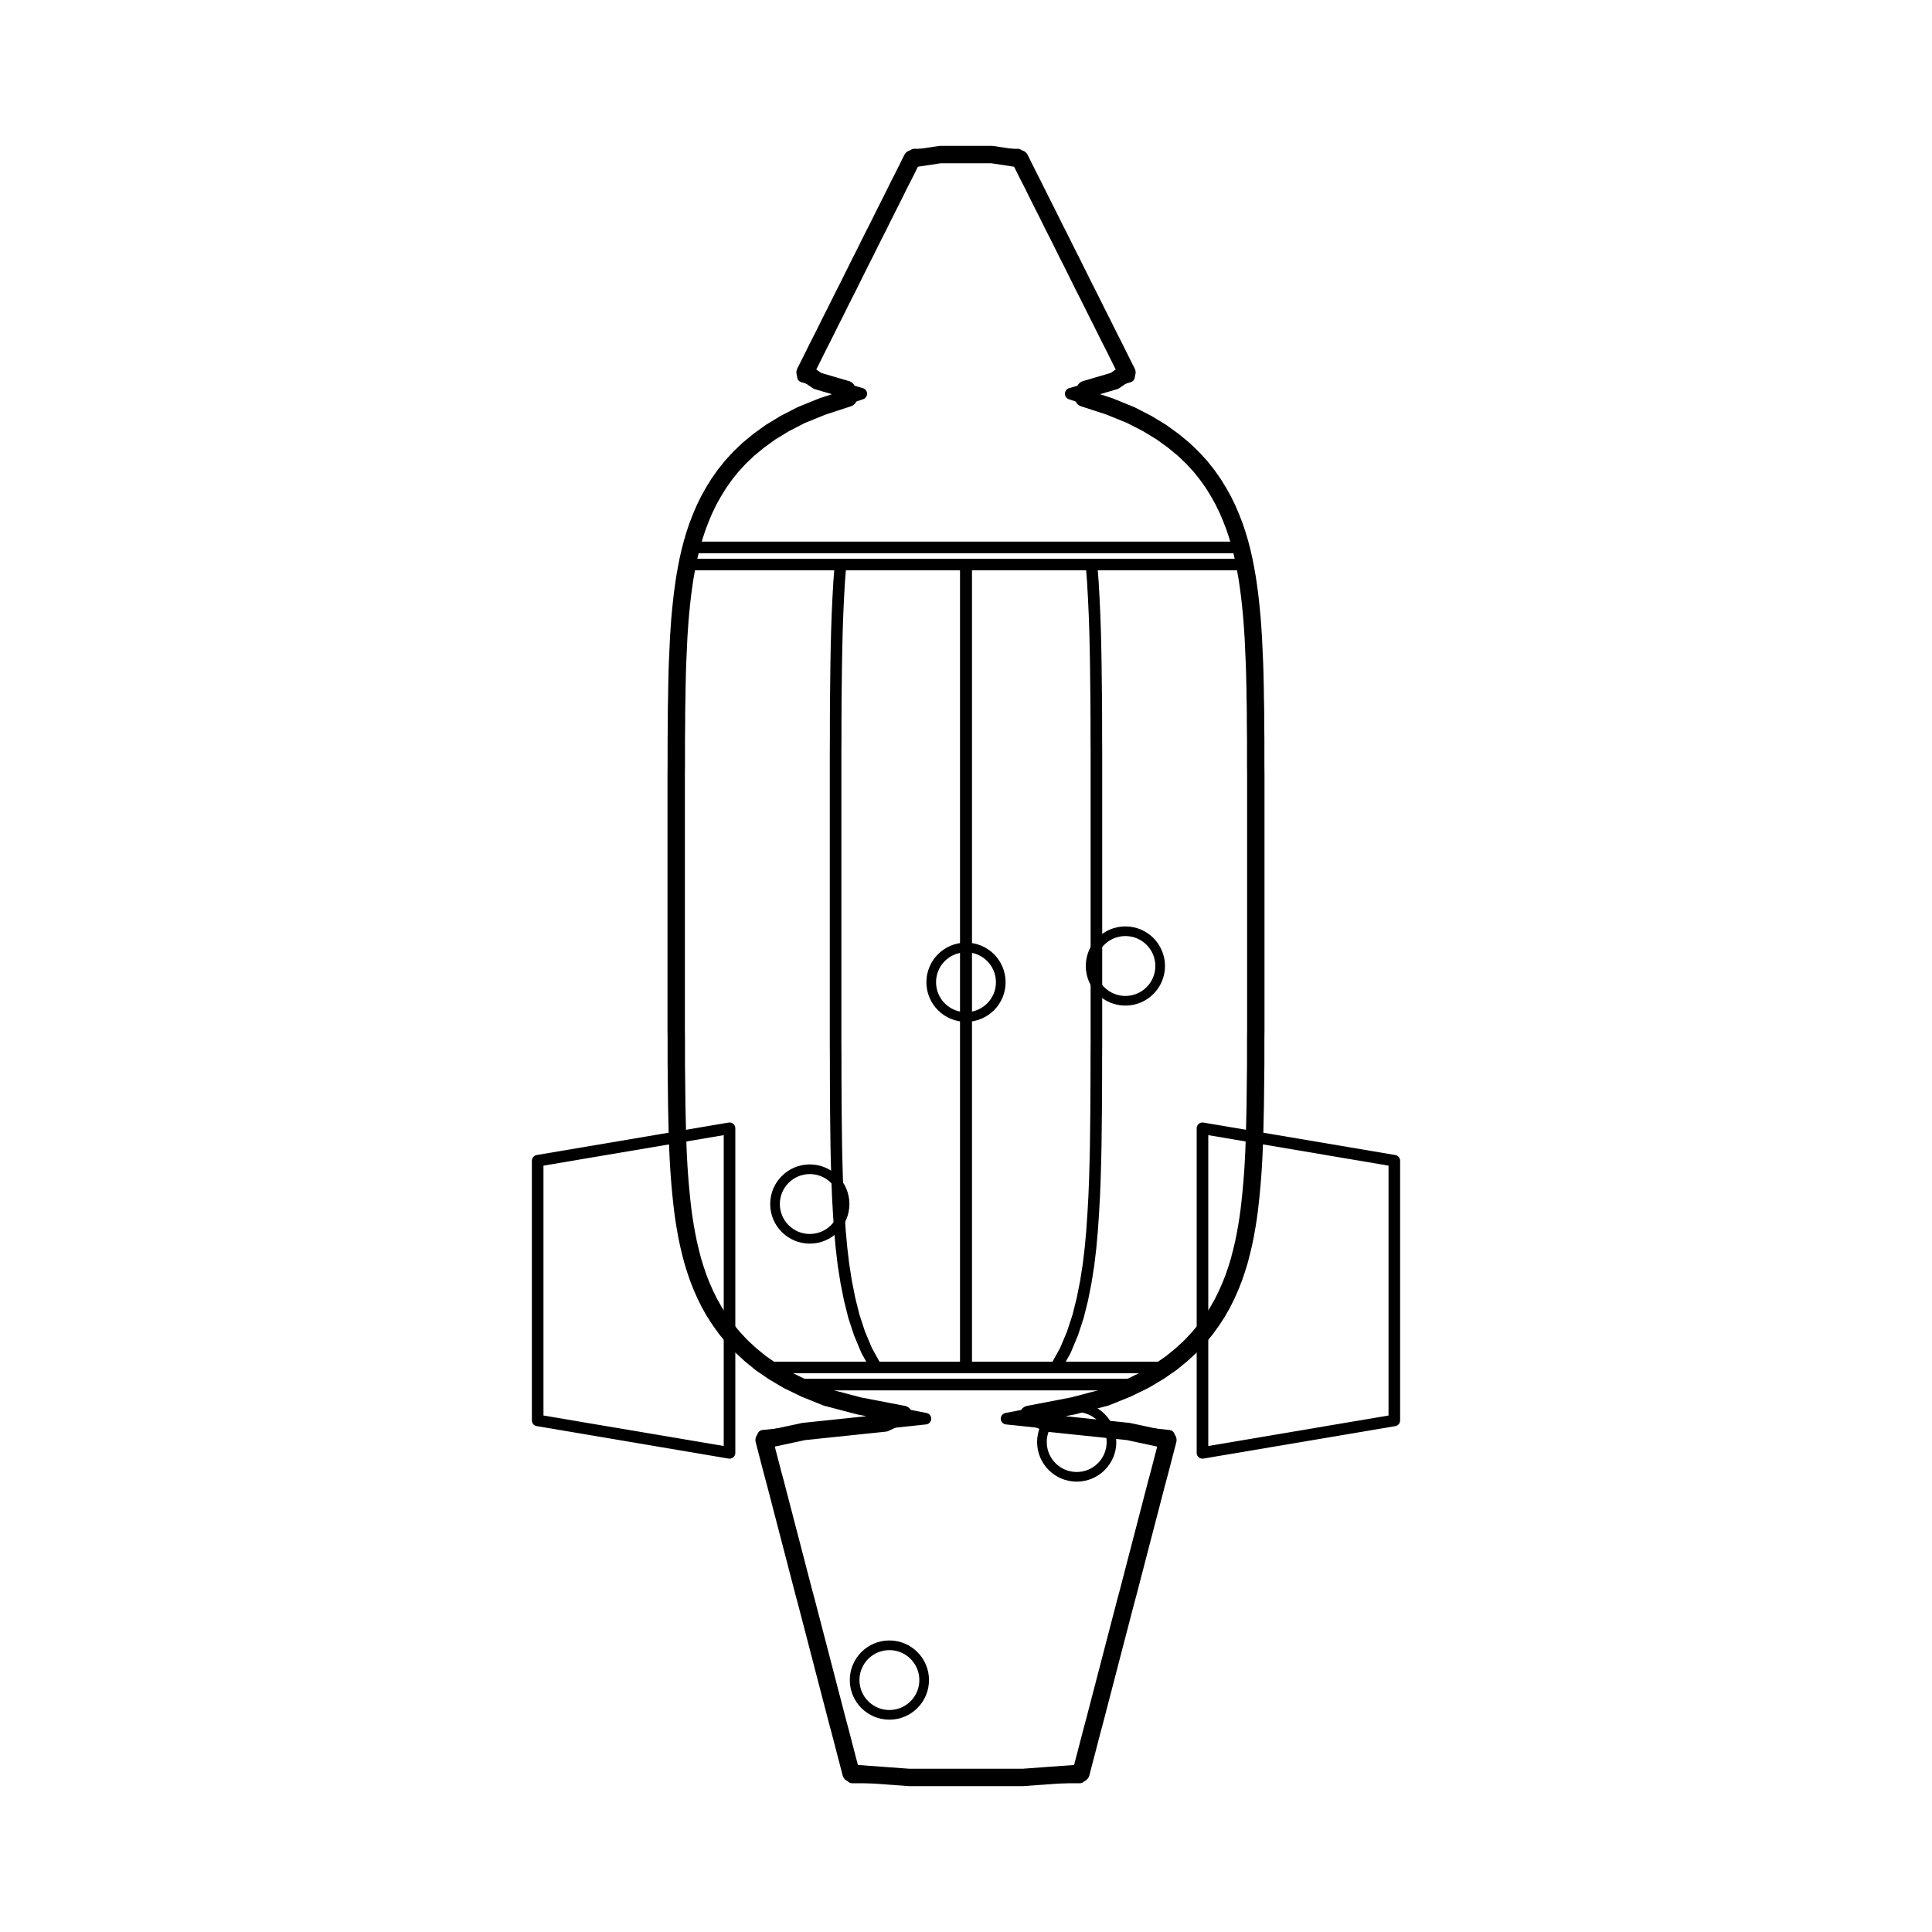
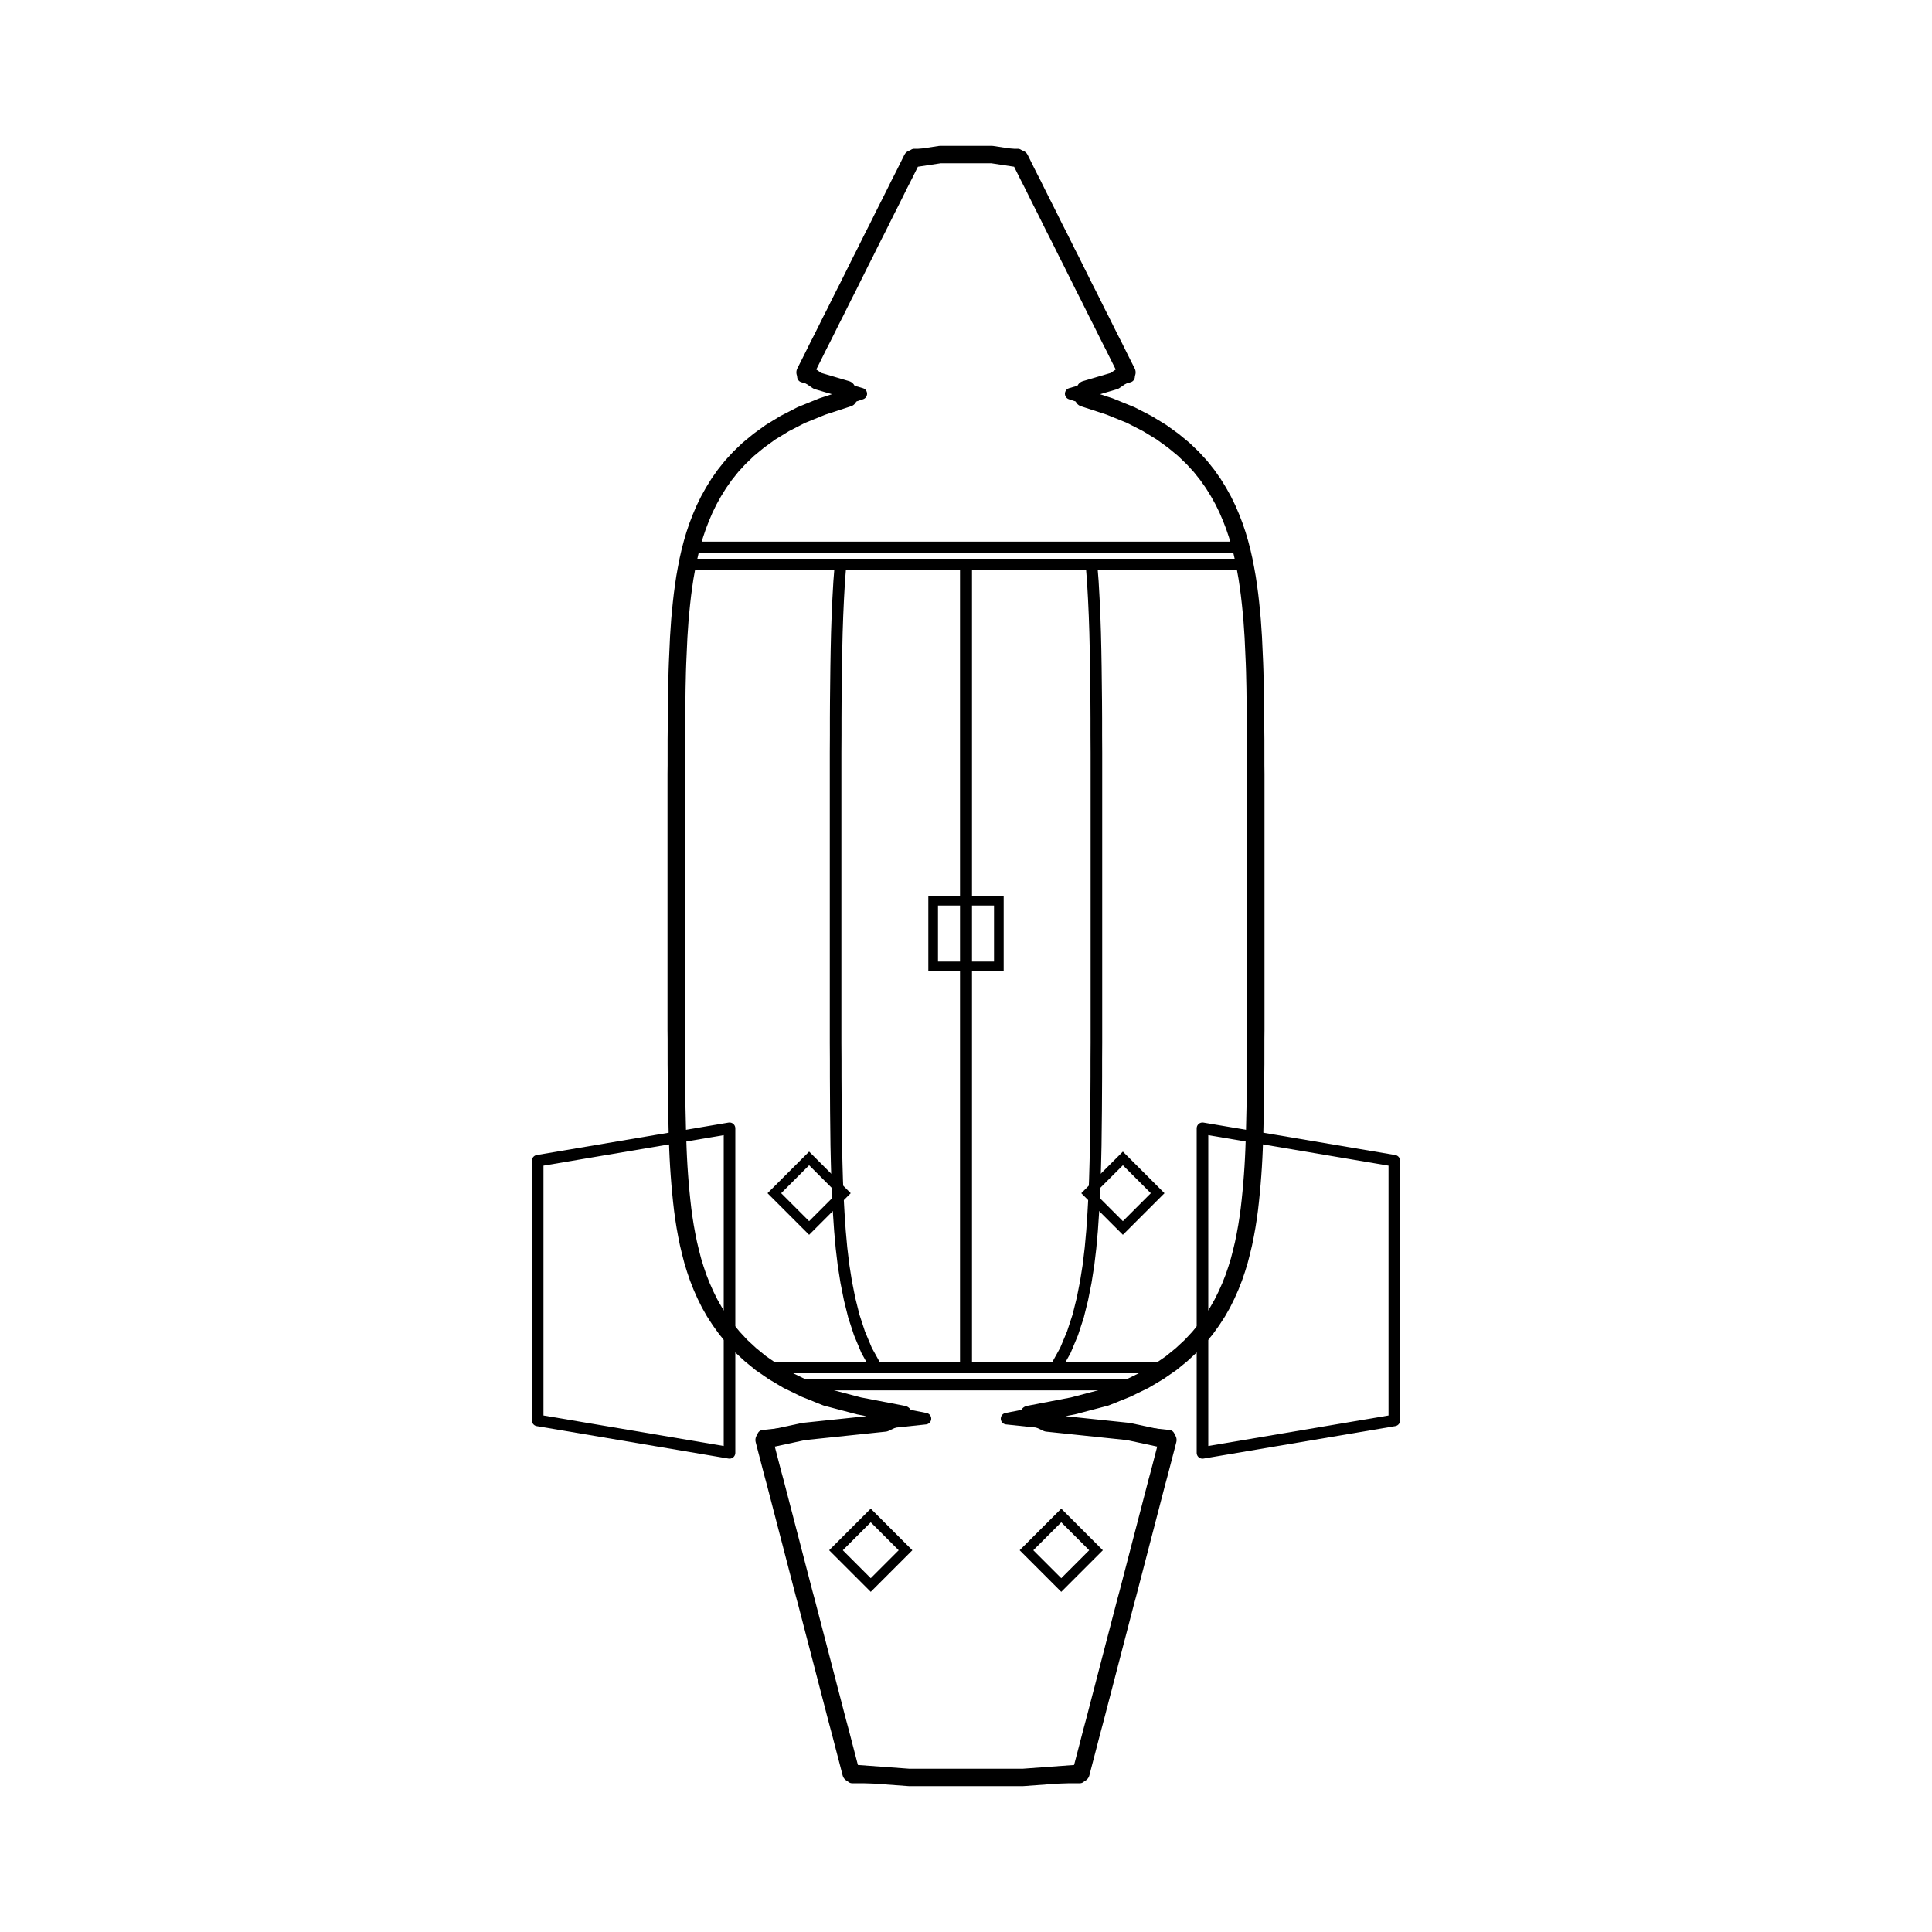
<svg xmlns="http://www.w3.org/2000/svg" class="ship-glyph" viewBox="0 0 200 200" role="img">
  <g id="hull" fill="none" stroke="currentColor" stroke-width="1.2" stroke-linejoin="round">
    <path id="region-bow" class="glyph-region" d="M105.36 16.00 L106.24 17.77 L107.13 19.54 L108.02 21.31 L108.90 23.07 L109.79 24.84 L110.67 26.61 L111.56 28.38 L112.45 30.15 L113.33 31.92 L114.22 33.68 L115.10 35.45 L115.99 37.22 L116.88 38.99 L110.84 40.76 L116.21 42.53 L119.62 44.29 L122.07 46.06 L123.91 47.83 L125.32 49.60 L126.42 51.37 L127.28 53.14 L127.95 54.91 L128.47 56.67 L71.53 56.67 L72.05 54.91 L72.72 53.14 L73.58 51.37 L74.68 49.60 L76.09 47.83 L77.93 46.06 L80.38 44.29 L83.79 42.53 L89.16 40.76 L83.12 38.99 L84.01 37.22 L84.90 35.45 L85.78 33.68 L86.67 31.92 L87.55 30.15 L88.44 28.38 L89.33 26.61 L90.21 24.84 L91.10 23.07 L91.98 21.31 L92.87 19.54 L93.76 17.77 L94.64 16.00Z" />
    <path id="region-port" class="glyph-region" d="M71.13 58.44 L70.82 60.21 L70.59 61.98 L70.42 63.75 L70.29 65.52 L70.19 67.28 L70.13 69.05 L70.08 70.82 L70.05 72.59 L70.03 74.36 L70.02 76.13 L70.01 77.89 L70.00 79.66 L70.00 81.43 L70.00 83.20 L70.00 84.97 L70.00 86.74 L70.00 88.51 L70.00 90.27 L70.00 92.04 L70.00 93.81 L70.00 95.58 L70.00 97.35 L70.00 99.12 L70.00 100.88 L70.00 102.65 L70.00 104.42 L70.00 106.19 L70.01 107.96 L70.01 109.73 L70.02 111.49 L70.04 113.26 L70.07 115.03 L70.11 116.80 L70.16 118.57 L70.24 120.34 L70.36 122.11 L70.51 123.87 L70.72 125.64 L71.00 127.41 L71.36 129.18 L71.83 130.95 L72.44 132.72 L73.21 134.48 L74.21 136.25 L75.49 138.02 L77.14 139.79 L79.31 141.56 L100.00 141.56 L100.00 58.44Z" />
    <path id="region-star" class="glyph-region" d="M128.87 58.44 L129.18 60.21 L129.41 61.98 L129.58 63.75 L129.71 65.52 L129.81 67.28 L129.87 69.05 L129.92 70.82 L129.95 72.59 L129.97 74.36 L129.98 76.13 L129.99 77.89 L130.00 79.66 L130.00 81.43 L130.00 83.20 L130.00 84.97 L130.00 86.74 L130.00 88.51 L130.00 90.27 L130.00 92.04 L130.00 93.81 L130.00 95.58 L130.00 97.35 L130.00 99.12 L130.00 100.88 L130.00 102.65 L130.00 104.42 L130.00 106.19 L129.99 107.96 L129.99 109.73 L129.98 111.49 L129.96 113.26 L129.93 115.03 L129.89 116.80 L129.84 118.57 L129.76 120.34 L129.64 122.11 L129.49 123.87 L129.28 125.64 L129.00 127.41 L128.64 129.18 L128.17 130.95 L127.56 132.72 L126.79 134.48 L125.79 136.25 L124.51 138.02 L122.86 139.79 L120.69 141.56 L100.00 141.56 L100.00 58.44Z" />
    <path id="region-stern" class="glyph-region" d="M117.73 143.33 L113.36 145.09 L104.20 146.86 L121.01 148.63 L120.55 150.40 L120.09 152.17 L119.63 153.94 L119.17 155.71 L118.71 157.47 L118.25 159.24 L117.78 161.01 L117.32 162.78 L116.86 164.55 L116.40 166.32 L115.94 168.08 L115.48 169.85 L115.02 171.62 L114.55 173.39 L114.09 175.16 L113.63 176.93 L113.17 178.69 L112.71 180.46 L112.25 182.23 L111.79 184.00 L88.21 184.00 L87.75 182.23 L87.29 180.46 L86.83 178.69 L86.37 176.93 L85.91 175.16 L85.45 173.39 L84.98 171.62 L84.52 169.85 L84.06 168.08 L83.60 166.32 L83.14 164.55 L82.68 162.78 L82.22 161.01 L81.75 159.24 L81.29 157.47 L80.83 155.71 L80.37 153.94 L79.91 152.17 L79.45 150.40 L78.99 148.63 L95.80 146.86 L86.64 145.09 L82.27 143.33Z" />
    <path id="region-core" class="glyph-region" d="M112.99 58.44 L113.13 60.21 L113.23 61.98 L113.31 63.75 L113.37 65.52 L113.41 67.28 L113.44 69.05 L113.46 70.82 L113.48 72.59 L113.49 74.36 L113.49 76.13 L113.50 77.89 L113.50 79.66 L113.50 81.43 L113.50 83.20 L113.50 84.97 L113.50 86.74 L113.50 88.51 L113.50 90.27 L113.50 92.04 L113.50 93.81 L113.50 95.58 L113.50 97.35 L113.50 99.12 L113.50 100.88 L113.50 102.65 L113.50 104.42 L113.50 106.19 L113.50 107.96 L113.49 109.73 L113.49 111.49 L113.48 113.26 L113.47 115.03 L113.45 116.80 L113.43 118.57 L113.39 120.34 L113.34 122.11 L113.27 123.87 L113.17 125.64 L113.05 127.41 L112.89 129.18 L112.68 130.95 L112.40 132.72 L112.05 134.48 L111.61 136.25 L111.03 138.02 L110.29 139.79 L109.31 141.56 L90.69 141.56 L89.71 139.79 L88.97 138.02 L88.39 136.25 L87.95 134.48 L87.60 132.72 L87.32 130.95 L87.11 129.18 L86.95 127.41 L86.83 125.64 L86.73 123.87 L86.66 122.11 L86.61 120.34 L86.57 118.57 L86.55 116.80 L86.53 115.03 L86.52 113.26 L86.51 111.49 L86.51 109.73 L86.50 107.96 L86.50 106.19 L86.50 104.42 L86.50 102.65 L86.50 100.88 L86.50 99.12 L86.50 97.35 L86.50 95.58 L86.50 93.81 L86.50 92.04 L86.50 90.27 L86.50 88.51 L86.50 86.74 L86.50 84.97 L86.50 83.20 L86.50 81.43 L86.50 79.66 L86.50 77.89 L86.51 76.13 L86.51 74.36 L86.52 72.59 L86.54 70.82 L86.56 69.05 L86.59 67.28 L86.63 65.52 L86.69 63.75 L86.77 61.98 L86.87 60.21 L87.01 58.44Z" />
    <path id="region-outline" class="glyph-outline" stroke-width="1.8" d="M105.58 16.44 L106.02 17.33 L106.46 18.21 L106.91 19.09 L107.35 19.98 L107.79 20.86 L108.24 21.75 L108.68 22.63 L109.12 23.52 L109.57 24.40 L110.01 25.28 L110.45 26.17 L110.90 27.05 L111.34 27.94 L111.78 28.82 L112.22 29.71 L112.67 30.59 L113.11 31.47 L113.55 32.36 L114.00 33.24 L114.44 34.13 L114.88 35.01 L115.33 35.89 L115.77 36.78 L116.21 37.66 L116.66 38.55 L115.37 39.43 L112.35 40.32 L112.18 41.20 L114.87 42.08 L117.06 42.97 L118.77 43.85 L120.23 44.74 L121.45 45.62 L122.53 46.51 L123.45 47.39 L124.26 48.27 L124.97 49.16 L125.59 50.04 L126.14 50.93 L126.63 51.81 L127.06 52.69 L127.44 53.58 L127.78 54.46 L128.08 55.35 L128.34 56.23 L128.57 57.12 L128.77 58.00 L128.94 58.88 L129.10 59.77 L129.23 60.65 L129.35 61.54 L129.45 62.42 L129.54 63.31 L129.62 64.19 L129.68 65.07 L129.74 65.96 L129.78 66.84 L129.82 67.73 L129.86 68.61 L129.89 69.49 L129.91 70.38 L129.93 71.26 L129.94 72.15 L129.96 73.03 L129.97 73.92 L129.97 74.80 L129.98 75.68 L129.99 76.57 L129.99 77.45 L129.99 78.34 L129.99 79.22 L130.00 80.11 L130.00 80.99 L130.00 81.87 L130.00 82.76 L130.00 83.64 L130.00 84.53 L130.00 85.41 L130.00 86.29 L130.00 87.18 L130.00 88.06 L130.00 88.95 L130.00 89.83 L130.00 90.72 L130.00 91.60 L130.00 92.48 L130.00 93.37 L130.00 94.25 L130.00 95.14 L130.00 96.02 L130.00 96.91 L130.00 97.79 L130.00 98.67 L130.00 99.56 L130.00 100.44 L130.00 101.33 L130.00 102.21 L130.00 103.09 L130.00 103.98 L130.00 104.86 L130.00 105.75 L130.00 106.63 L129.99 107.52 L129.99 108.40 L129.99 109.28 L129.99 110.17 L129.98 111.05 L129.97 111.94 L129.96 112.82 L129.95 113.71 L129.94 114.59 L129.92 115.47 L129.90 116.36 L129.88 117.24 L129.85 118.13 L129.82 119.01 L129.78 119.89 L129.73 120.78 L129.67 121.66 L129.60 122.55 L129.52 123.43 L129.43 124.32 L129.33 125.20 L129.21 126.08 L129.07 126.97 L128.91 127.85 L128.73 128.74 L128.52 129.62 L128.29 130.51 L128.02 131.39 L127.72 132.27 L127.37 133.16 L126.98 134.04 L126.54 134.93 L126.04 135.81 L125.47 136.69 L124.83 137.58 L124.10 138.46 L123.27 139.35 L122.32 140.23 L121.23 141.12 L119.95 142.00 L118.47 142.88 L116.64 143.77 L114.45 144.65 L111.07 145.54 L106.49 146.42 L108.40 147.31 L116.81 148.19 L120.90 149.07 L120.67 149.96 L120.44 150.84 L120.21 151.73 L119.98 152.61 L119.74 153.49 L119.51 154.38 L119.28 155.26 L119.05 156.15 L118.82 157.03 L118.59 157.92 L118.36 158.80 L118.13 159.68 L117.90 160.57 L117.67 161.45 L117.44 162.34 L117.21 163.22 L116.98 164.11 L116.75 164.99 L116.51 165.87 L116.28 166.76 L116.05 167.64 L115.82 168.53 L115.59 169.41 L115.36 170.29 L115.13 171.18 L114.90 172.06 L114.67 172.95 L114.44 173.83 L114.21 174.72 L113.98 175.60 L113.75 176.48 L113.52 177.37 L113.29 178.25 L113.05 179.14 L112.82 180.02 L112.59 180.91 L112.36 181.79 L112.13 182.67 L111.90 183.56 L105.89 184.00 L94.11 184.00 L88.10 183.56 L87.87 182.67 L87.64 181.79 L87.41 180.91 L87.18 180.02 L86.95 179.14 L86.71 178.25 L86.48 177.37 L86.25 176.48 L86.02 175.60 L85.79 174.72 L85.56 173.83 L85.33 172.95 L85.10 172.06 L84.87 171.18 L84.64 170.29 L84.41 169.41 L84.18 168.53 L83.95 167.64 L83.72 166.76 L83.49 165.87 L83.25 164.99 L83.02 164.11 L82.79 163.22 L82.56 162.34 L82.33 161.45 L82.10 160.57 L81.87 159.68 L81.64 158.80 L81.41 157.92 L81.18 157.03 L80.95 156.15 L80.72 155.26 L80.49 154.38 L80.26 153.49 L80.02 152.61 L79.79 151.73 L79.56 150.84 L79.33 149.96 L79.10 149.07 L83.19 148.19 L91.60 147.31 L93.51 146.42 L88.93 145.54 L85.55 144.65 L83.36 143.77 L81.53 142.88 L80.05 142.00 L78.77 141.12 L77.68 140.23 L76.73 139.35 L75.90 138.46 L75.17 137.58 L74.53 136.69 L73.96 135.81 L73.46 134.93 L73.02 134.04 L72.63 133.16 L72.28 132.27 L71.98 131.39 L71.71 130.51 L71.48 129.62 L71.27 128.74 L71.09 127.85 L70.93 126.97 L70.79 126.08 L70.67 125.20 L70.57 124.32 L70.48 123.43 L70.40 122.55 L70.33 121.66 L70.27 120.78 L70.22 119.89 L70.18 119.01 L70.15 118.13 L70.12 117.24 L70.10 116.36 L70.08 115.47 L70.06 114.59 L70.05 113.71 L70.04 112.82 L70.03 111.94 L70.02 111.05 L70.01 110.17 L70.01 109.28 L70.01 108.40 L70.01 107.52 L70.00 106.63 L70.00 105.75 L70.00 104.86 L70.00 103.98 L70.00 103.09 L70.00 102.21 L70.00 101.33 L70.00 100.44 L70.00 99.56 L70.00 98.67 L70.00 97.79 L70.00 96.91 L70.00 96.02 L70.00 95.14 L70.00 94.25 L70.00 93.37 L70.00 92.48 L70.00 91.60 L70.00 90.72 L70.00 89.83 L70.00 88.95 L70.00 88.06 L70.00 87.18 L70.00 86.29 L70.00 85.41 L70.00 84.53 L70.00 83.64 L70.00 82.76 L70.00 81.87 L70.00 80.99 L70.00 80.11 L70.01 79.22 L70.01 78.34 L70.01 77.45 L70.01 76.57 L70.02 75.68 L70.03 74.80 L70.03 73.92 L70.04 73.03 L70.06 72.15 L70.07 71.26 L70.09 70.38 L70.11 69.49 L70.14 68.61 L70.18 67.73 L70.22 66.84 L70.26 65.96 L70.32 65.07 L70.38 64.19 L70.46 63.31 L70.55 62.42 L70.65 61.54 L70.77 60.65 L70.90 59.77 L71.06 58.88 L71.23 58.00 L71.43 57.12 L71.66 56.23 L71.92 55.35 L72.22 54.46 L72.56 53.58 L72.94 52.69 L73.37 51.81 L73.86 50.93 L74.41 50.04 L75.03 49.16 L75.74 48.27 L76.55 47.39 L77.47 46.51 L78.55 45.62 L79.77 44.74 L81.23 43.85 L82.94 42.97 L85.13 42.08 L87.82 41.20 L87.65 40.32 L84.63 39.43 L83.34 38.55 L83.79 37.66 L84.23 36.78 L84.67 35.89 L85.12 35.01 L85.56 34.13 L86.00 33.24 L86.45 32.36 L86.89 31.47 L87.33 30.59 L87.78 29.71 L88.22 28.82 L88.66 27.94 L89.10 27.05 L89.55 26.17 L89.99 25.28 L90.43 24.40 L90.88 23.52 L91.32 22.63 L91.76 21.75 L92.21 20.86 L92.65 19.98 L93.09 19.09 L93.54 18.21 L93.98 17.33 L94.42 16.44 L97.32 16.00 L102.68 16.00Z" />
  </g>
  <g id="appendages" fill="none" stroke="currentColor" stroke-width="1.2" stroke-linejoin="round">
    <path id="ap-nacelle-1s" class="glyph-appendage glyph-ap-nacelle" d="M124.48 116.80 L124.48 150.40 L144.34 147.04 L144.34 120.16Z" />
    <path id="ap-nacelle-1p" class="glyph-appendage glyph-ap-nacelle" d="M75.52 116.80 L75.52 150.40 L55.66 147.04 L55.66 120.16Z" />
  </g>
  <g id="hardpoints" fill="none" stroke="currentColor" stroke-width="1">
-     <circle id="hp-d1" class="glyph-hp glyph-hp-defense" cx="100.00" cy="101.68" r="3.60" />
-     <circle id="hp-u1" class="glyph-hp glyph-hp-utility" cx="116.50" cy="100.00" r="3.60" />
-     <circle id="hp-u2" class="glyph-hp glyph-hp-utility" cx="83.83" cy="124.64" r="3.60" />
-     <circle id="hp-u3" class="glyph-hp glyph-hp-utility" cx="111.46" cy="149.28" r="3.60" />
-     <circle id="hp-u4" class="glyph-hp glyph-hp-utility" cx="92.07" cy="173.92" r="3.60" />
+     <rect id="hp-d1" class="glyph-hp glyph-hp-defense" x="96.60" y="93.24" width="6.80" height="6.80" />
+     <path id="hp-u1" class="glyph-hp glyph-hp-utility" d="M116.24 119.92 L119.84 123.52 L116.24 127.12 L112.64 123.52 Z" />
+     <path id="hp-u2" class="glyph-hp glyph-hp-utility" d="M83.76 119.92 L87.36 123.52 L83.76 127.12 L80.16 123.52 Z" />
+     <path id="hp-u3" class="glyph-hp glyph-hp-utility" d="M109.86 156.88 L113.46 160.48 L109.86 164.08 L106.26 160.48 Z" />
+     <path id="hp-u4" class="glyph-hp glyph-hp-utility" d="M90.14 156.88 L93.74 160.48 L90.14 164.08 L86.54 160.48 Z" />
  </g>
</svg>
